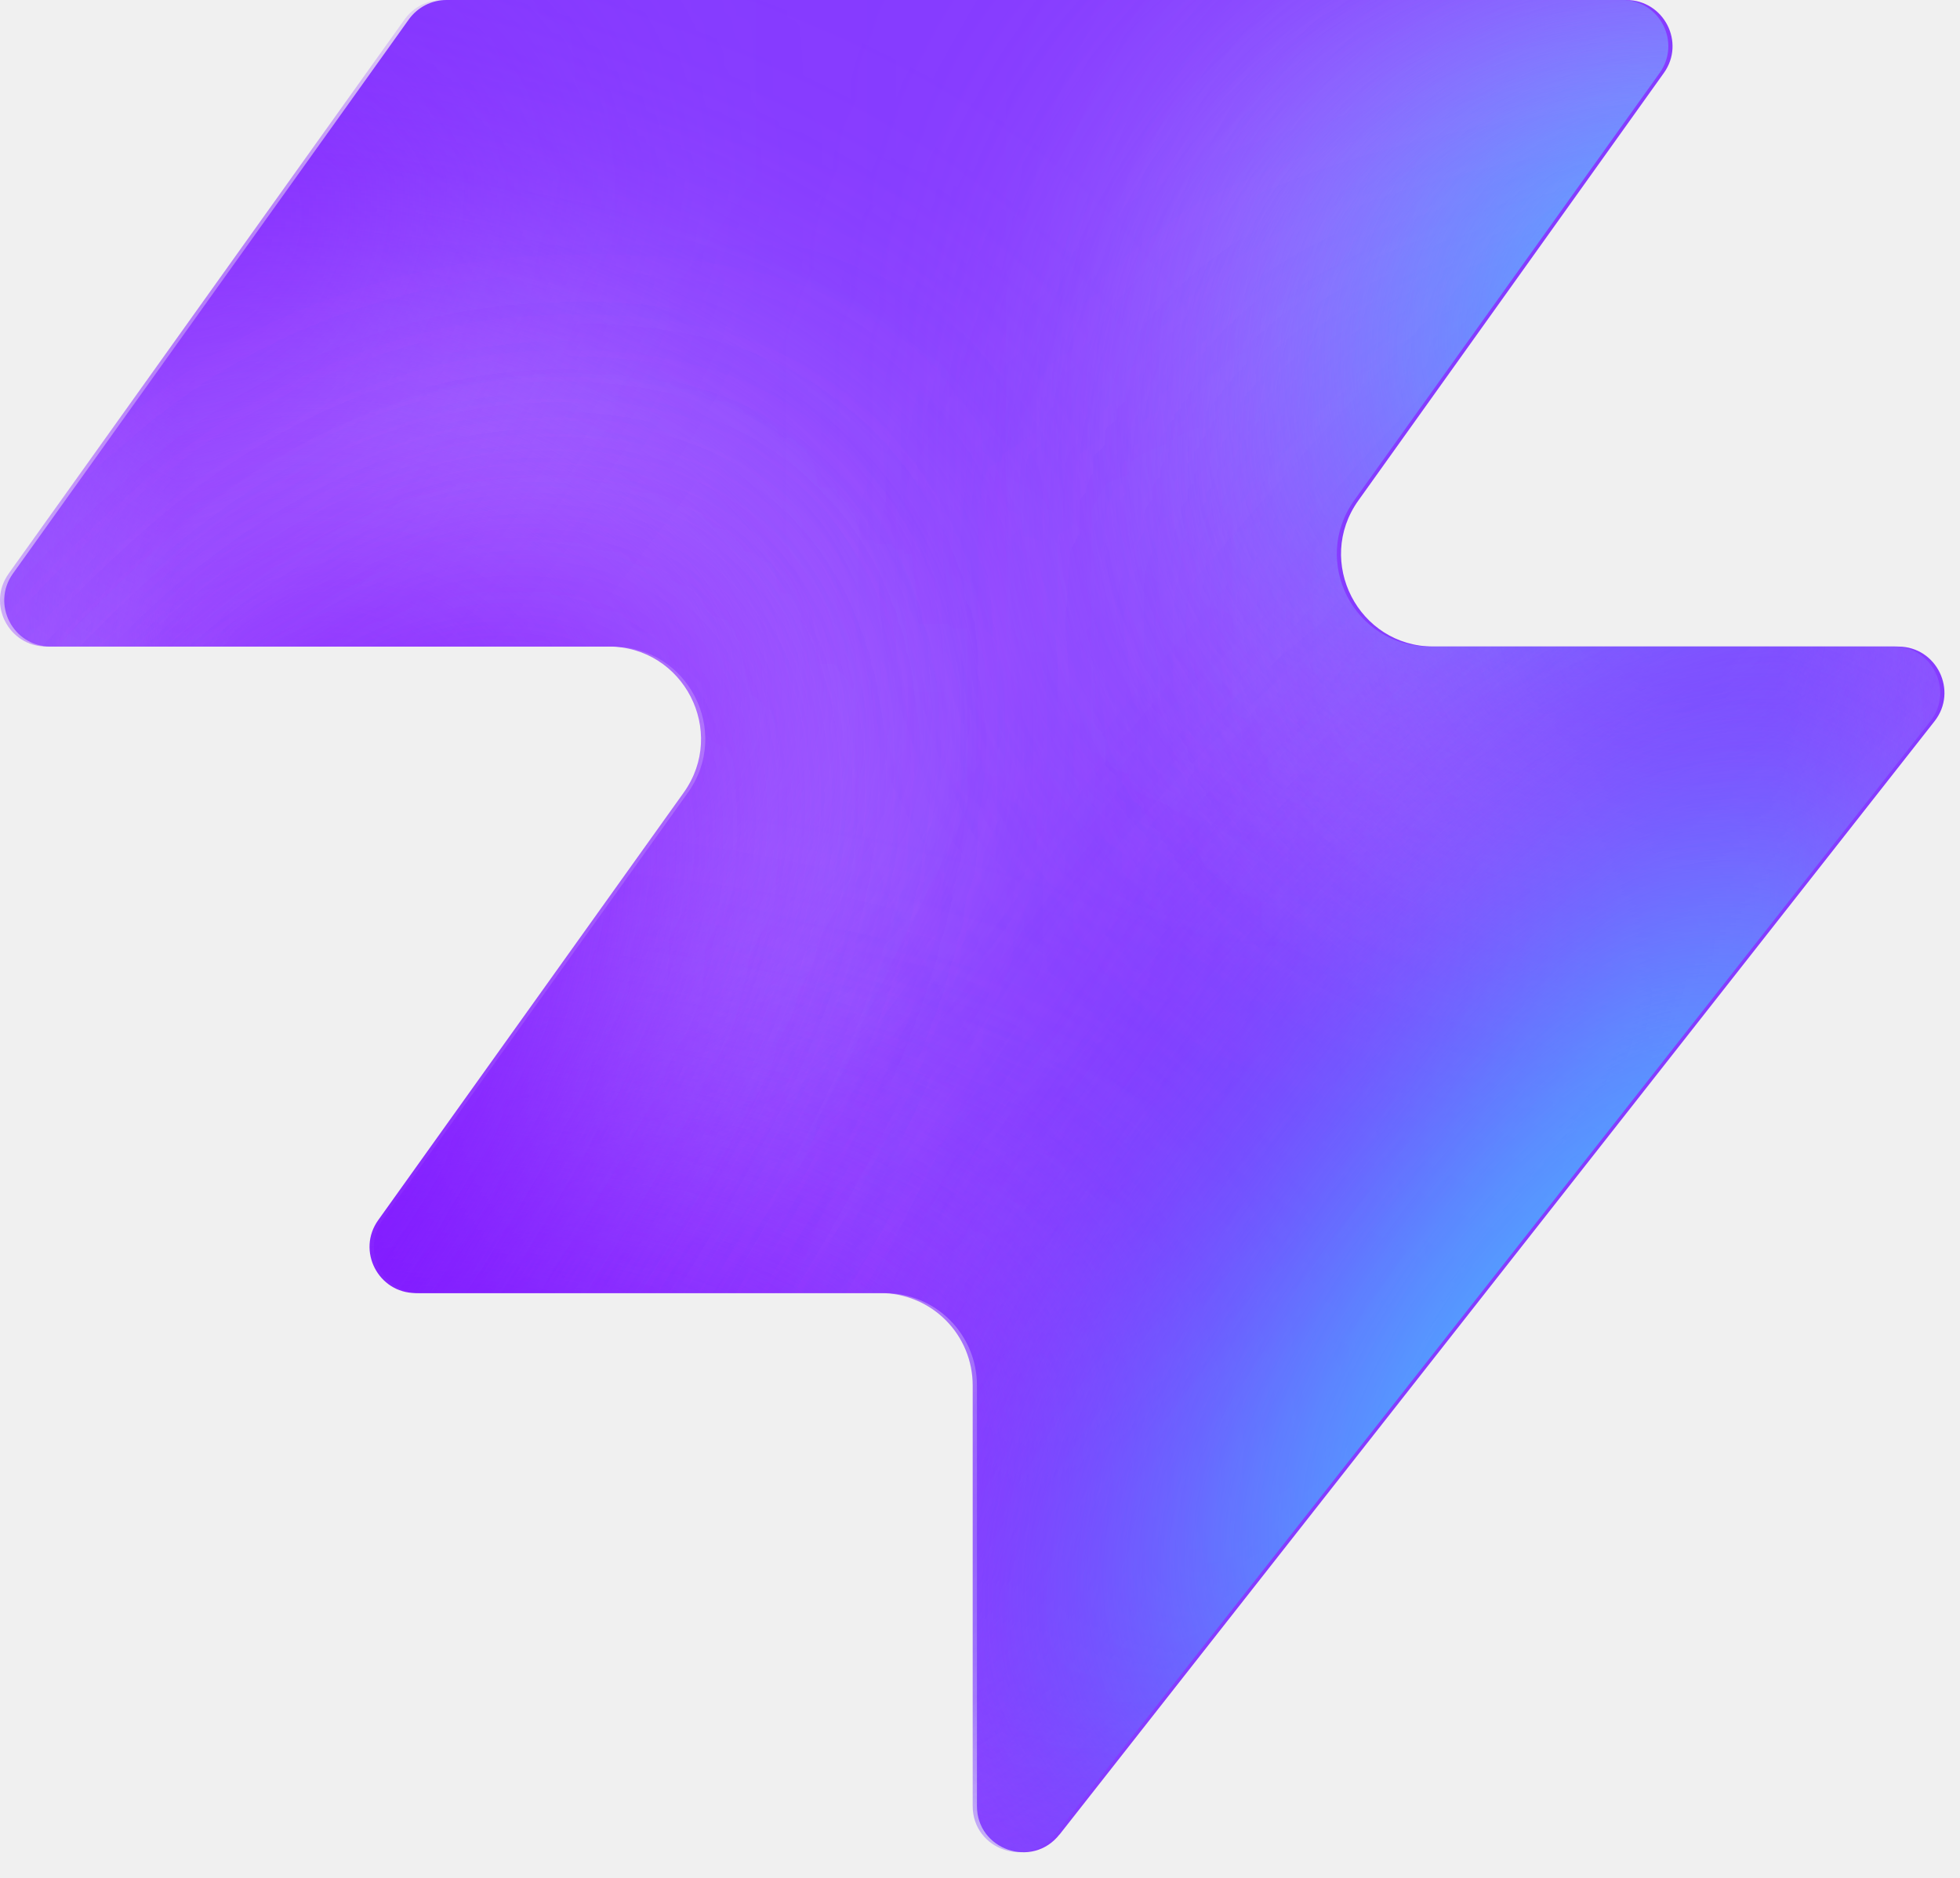
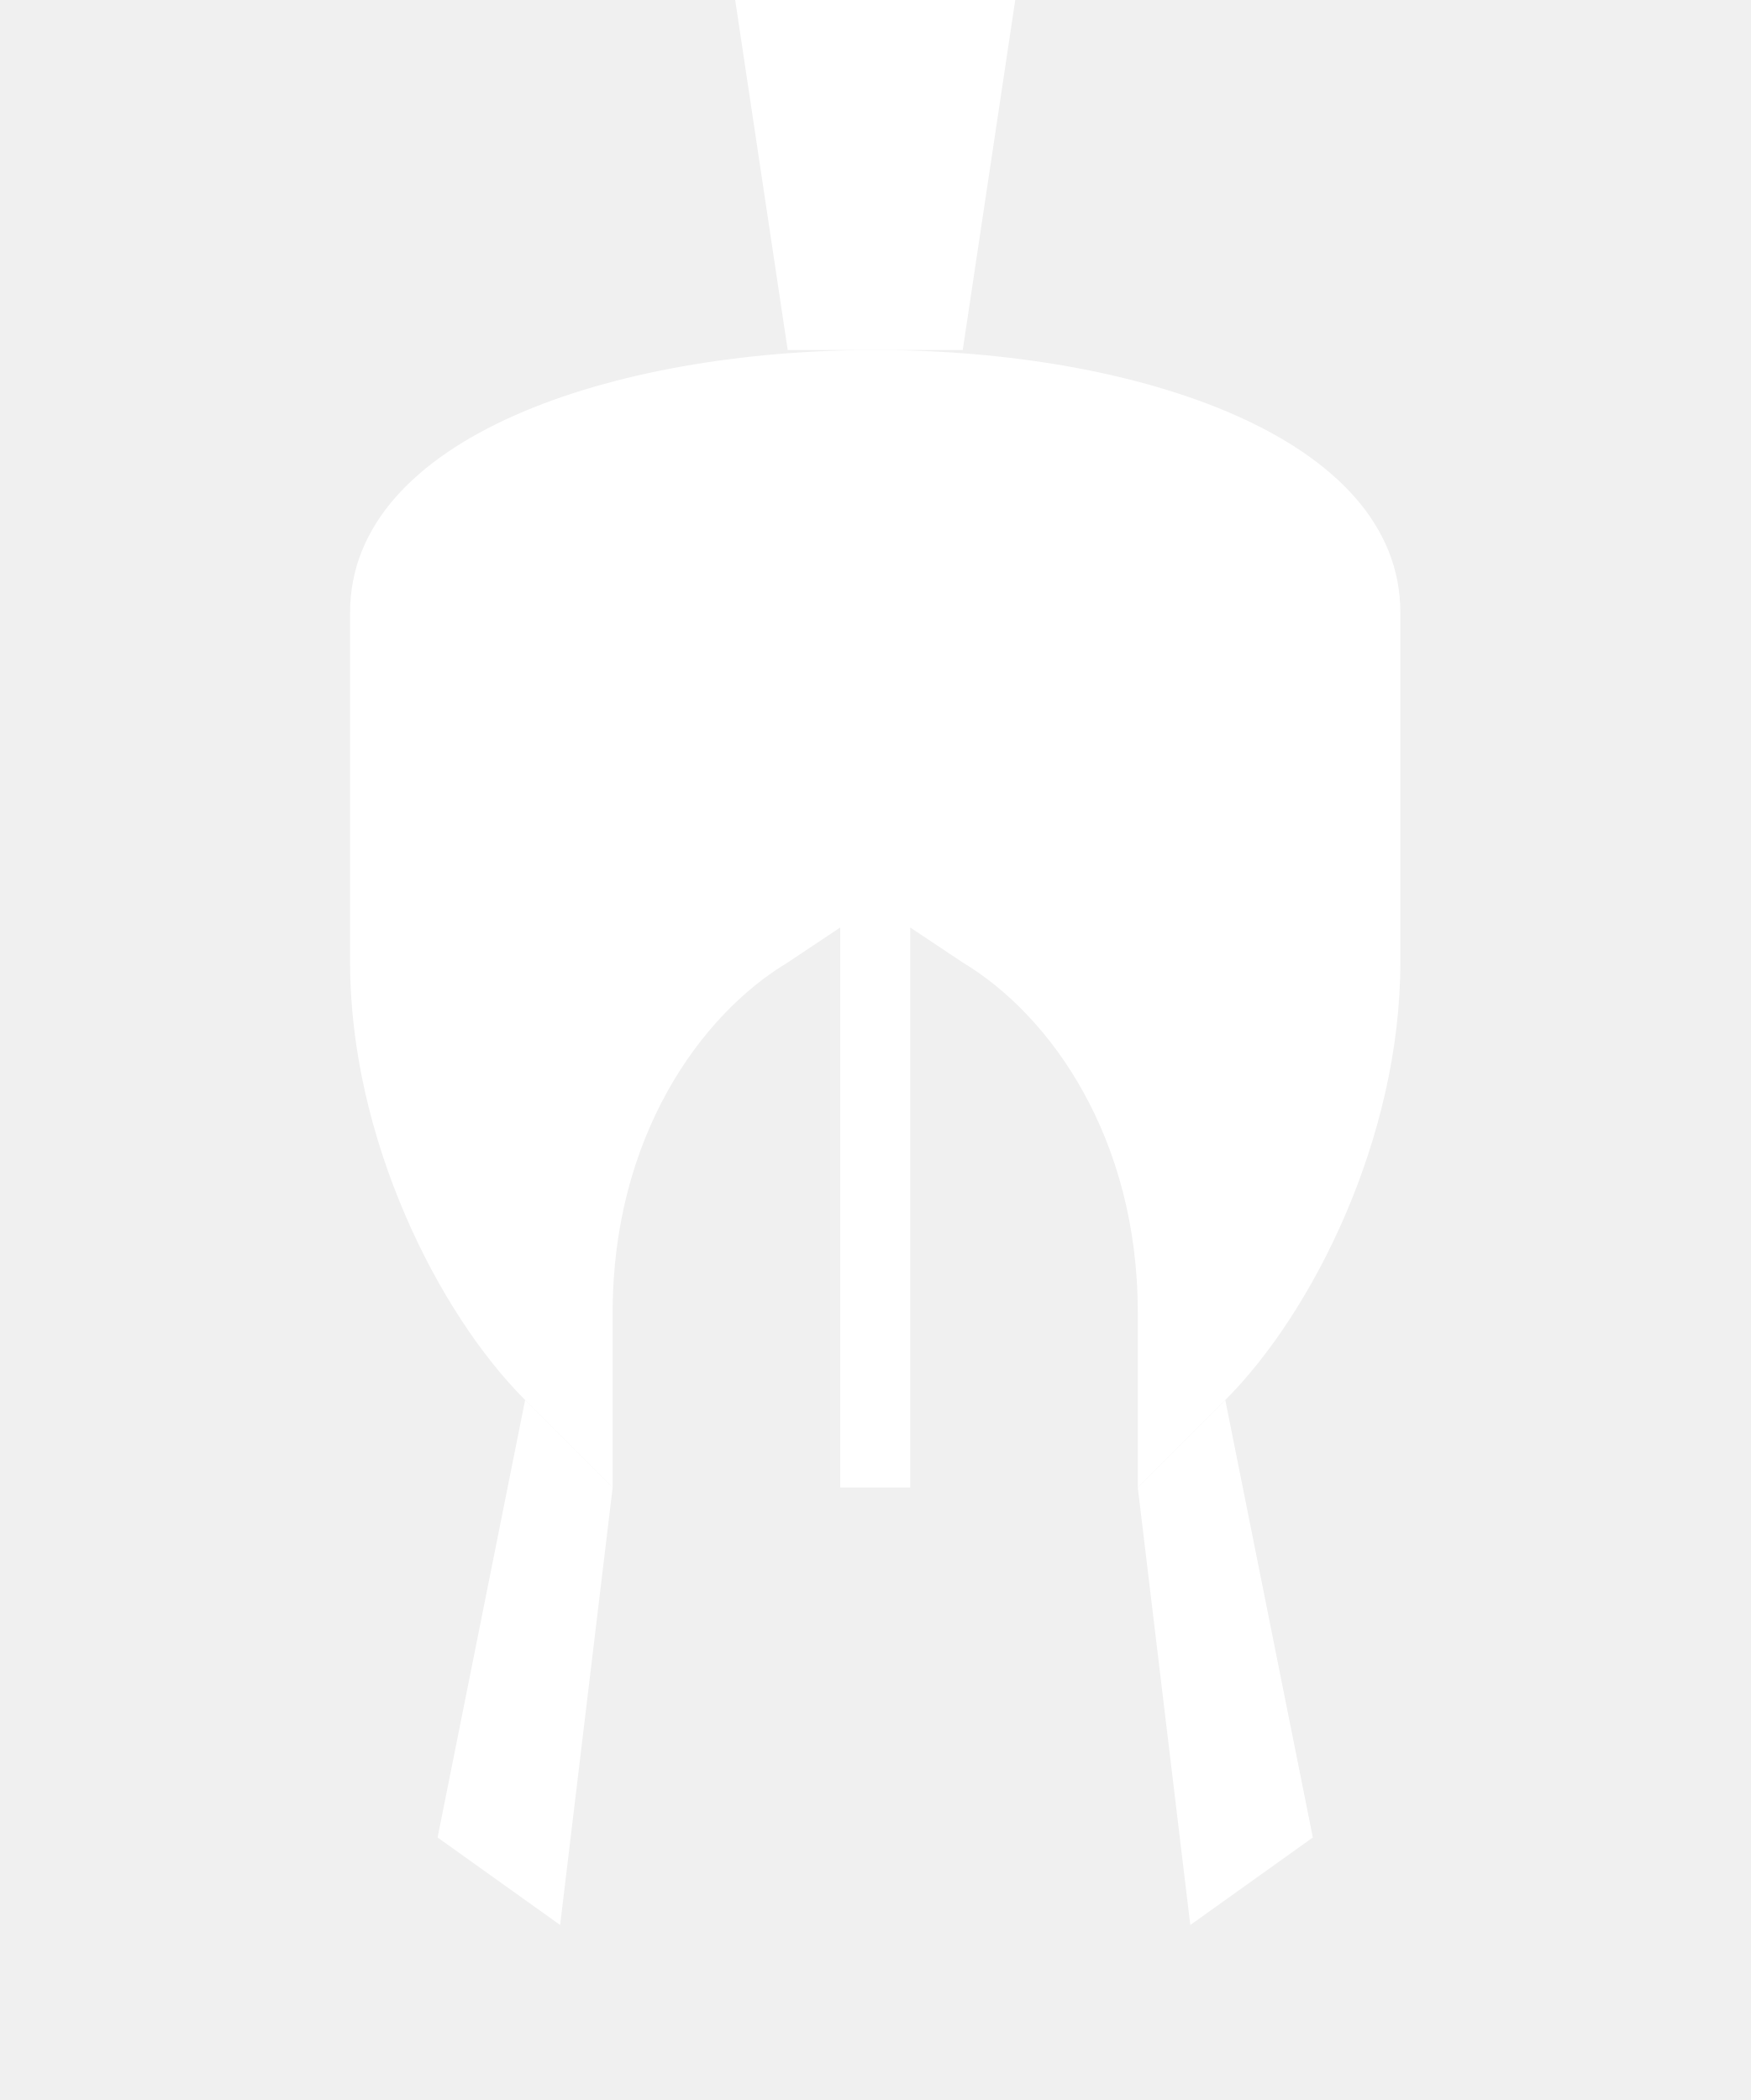
- <svg xmlns="http://www.w3.org/2000/svg" width="48" height="46" fill="none" viewBox="0 0 48 46">
-   <path fill="#863bff" d="M25.946 44.938c-.664.845-2.021.375-2.021-.698V33.937a2.26 2.26 0 0 0-2.262-2.262H10.287c-.92 0-1.456-1.04-.92-1.788l7.48-10.471c1.07-1.497 0-3.578-1.842-3.578H1.237c-.92 0-1.456-1.04-.92-1.788L10.013.474c.214-.297.556-.474.92-.474h28.894c.92 0 1.456 1.04.92 1.788l-7.48 10.471c-1.07 1.498 0 3.579 1.842 3.579h11.377c.943 0 1.473 1.088.89 1.83L25.947 44.94z" style="fill:#863bff;fill:color(display-p3 .525 .23 1);fill-opacity:1" />
-   <mask id="a" width="48" height="46" x="0" y="0" maskUnits="userSpaceOnUse" style="mask-type:alpha">
-     <path fill="#000" d="M25.842 44.938c-.664.844-2.021.375-2.021-.698V33.937a2.26 2.26 0 0 0-2.262-2.262H10.183c-.92 0-1.456-1.04-.92-1.788l7.48-10.471c1.07-1.498 0-3.579-1.842-3.579H1.133c-.92 0-1.456-1.04-.92-1.787L9.91.473c.214-.297.556-.474.92-.474h28.894c.92 0 1.456 1.04.92 1.788l-7.48 10.471c-1.07 1.498 0 3.578 1.842 3.578h11.377c.943 0 1.473 1.088.89 1.832L25.843 44.94z" style="fill:#000;fill-opacity:1" />
-   </mask>
-   <g mask="url(#a)">
-     <g filter="url(#b)">
-       <ellipse cx="5.508" cy="14.704" fill="#ede6ff" rx="5.508" ry="14.704" style="fill:#ede6ff;fill:color(display-p3 .927 .903 1);fill-opacity:1" transform="matrix(.00324 1 1 -.00324 -4.47 31.516)" />
-     </g>
-     <g filter="url(#c)">
-       <ellipse cx="10.399" cy="29.851" fill="#ede6ff" rx="10.399" ry="29.851" style="fill:#ede6ff;fill:color(display-p3 .927 .903 1);fill-opacity:1" transform="matrix(.00324 1 1 -.00324 -39.328 7.883)" />
-     </g>
-     <g filter="url(#d)">
-       <ellipse cx="5.508" cy="30.487" fill="#7e14ff" rx="5.508" ry="30.487" style="fill:#7e14ff;fill:color(display-p3 .492 .077 1);fill-opacity:1" transform="rotate(89.814 -25.913 -14.639)scale(1 -1)" />
-     </g>
-     <g filter="url(#e)">
-       <ellipse cx="5.508" cy="30.599" fill="#7e14ff" rx="5.508" ry="30.599" style="fill:#7e14ff;fill:color(display-p3 .492 .077 1);fill-opacity:1" transform="rotate(89.814 -32.644 -3.334)scale(1 -1)" />
-     </g>
-     <g filter="url(#f)">
-       <ellipse cx="5.508" cy="30.599" fill="#7e14ff" rx="5.508" ry="30.599" style="fill:#7e14ff;fill:color(display-p3 .492 .077 1);fill-opacity:1" transform="matrix(.00324 1 1 -.00324 -34.34 30.47)" />
-     </g>
-     <g filter="url(#g)">
-       <ellipse cx="14.072" cy="22.078" fill="#ede6ff" rx="14.072" ry="22.078" style="fill:#ede6ff;fill:color(display-p3 .927 .903 1);fill-opacity:1" transform="rotate(93.35 24.506 48.493)scale(-1 1)" />
-     </g>
-     <g filter="url(#h)">
-       <ellipse cx="3.47" cy="21.501" fill="#7e14ff" rx="3.47" ry="21.501" style="fill:#7e14ff;fill:color(display-p3 .492 .077 1);fill-opacity:1" transform="rotate(89.009 28.708 47.59)scale(-1 1)" />
-     </g>
-     <g filter="url(#i)">
-       <ellipse cx="3.47" cy="21.501" fill="#7e14ff" rx="3.47" ry="21.501" style="fill:#7e14ff;fill:color(display-p3 .492 .077 1);fill-opacity:1" transform="rotate(89.009 28.708 47.59)scale(-1 1)" />
-     </g>
-     <g filter="url(#j)">
-       <ellipse cx=".387" cy="8.972" fill="#7e14ff" rx="4.407" ry="29.108" style="fill:#7e14ff;fill:color(display-p3 .492 .077 1);fill-opacity:1" transform="rotate(39.51 .387 8.972)" />
-     </g>
-     <g filter="url(#k)">
-       <ellipse cx="47.523" cy="-6.092" fill="#7e14ff" rx="4.407" ry="29.108" style="fill:#7e14ff;fill:color(display-p3 .492 .077 1);fill-opacity:1" transform="rotate(37.892 47.523 -6.092)" />
-     </g>
-     <g filter="url(#l)">
-       <ellipse cx="41.412" cy="6.333" fill="#47bfff" rx="5.971" ry="9.665" style="fill:#47bfff;fill:color(display-p3 .28 .748 1);fill-opacity:1" transform="rotate(37.892 41.412 6.333)" />
-     </g>
-     <g filter="url(#m)">
-       <ellipse cx="-1.879" cy="38.332" fill="#7e14ff" rx="4.407" ry="29.108" style="fill:#7e14ff;fill:color(display-p3 .492 .077 1);fill-opacity:1" transform="rotate(37.892 -1.88 38.332)" />
-     </g>
-     <g filter="url(#n)">
-       <ellipse cx="-1.879" cy="38.332" fill="#7e14ff" rx="4.407" ry="29.108" style="fill:#7e14ff;fill:color(display-p3 .492 .077 1);fill-opacity:1" transform="rotate(37.892 -1.88 38.332)" />
-     </g>
-     <g filter="url(#o)">
-       <ellipse cx="35.651" cy="29.907" fill="#7e14ff" rx="4.407" ry="29.108" style="fill:#7e14ff;fill:color(display-p3 .492 .077 1);fill-opacity:1" transform="rotate(37.892 35.651 29.907)" />
-     </g>
-     <g filter="url(#p)">
-       <ellipse cx="38.418" cy="32.4" fill="#47bfff" rx="5.971" ry="15.297" style="fill:#47bfff;fill:color(display-p3 .28 .748 1);fill-opacity:1" transform="rotate(37.892 38.418 32.4)" />
-     </g>
-   </g>
-   <defs>
-     <filter id="b" width="60.045" height="41.654" x="-19.77" y="16.149" color-interpolation-filters="sRGB" filterUnits="userSpaceOnUse">
-       <feFlood flood-opacity="0" result="BackgroundImageFix" />
-       <feBlend in="SourceGraphic" in2="BackgroundImageFix" result="shape" />
-       <feGaussianBlur result="effect1_foregroundBlur_2002_17158" stdDeviation="7.659" />
-     </filter>
-     <filter id="c" width="90.34" height="51.437" x="-54.613" y="-7.533" color-interpolation-filters="sRGB" filterUnits="userSpaceOnUse">
-       <feFlood flood-opacity="0" result="BackgroundImageFix" />
-       <feBlend in="SourceGraphic" in2="BackgroundImageFix" result="shape" />
-       <feGaussianBlur result="effect1_foregroundBlur_2002_17158" stdDeviation="7.659" />
-     </filter>
-     <filter id="d" width="79.355" height="29.4" x="-49.64" y="2.03" color-interpolation-filters="sRGB" filterUnits="userSpaceOnUse">
-       <feFlood flood-opacity="0" result="BackgroundImageFix" />
-       <feBlend in="SourceGraphic" in2="BackgroundImageFix" result="shape" />
-       <feGaussianBlur result="effect1_foregroundBlur_2002_17158" stdDeviation="4.596" />
-     </filter>
-     <filter id="e" width="79.579" height="29.4" x="-45.045" y="20.029" color-interpolation-filters="sRGB" filterUnits="userSpaceOnUse">
-       <feFlood flood-opacity="0" result="BackgroundImageFix" />
-       <feBlend in="SourceGraphic" in2="BackgroundImageFix" result="shape" />
-       <feGaussianBlur result="effect1_foregroundBlur_2002_17158" stdDeviation="4.596" />
-     </filter>
-     <filter id="f" width="79.579" height="29.4" x="-43.513" y="21.178" color-interpolation-filters="sRGB" filterUnits="userSpaceOnUse">
-       <feFlood flood-opacity="0" result="BackgroundImageFix" />
-       <feBlend in="SourceGraphic" in2="BackgroundImageFix" result="shape" />
-       <feGaussianBlur result="effect1_foregroundBlur_2002_17158" stdDeviation="4.596" />
-     </filter>
-     <filter id="g" width="74.749" height="58.852" x="15.756" y="-17.901" color-interpolation-filters="sRGB" filterUnits="userSpaceOnUse">
-       <feFlood flood-opacity="0" result="BackgroundImageFix" />
-       <feBlend in="SourceGraphic" in2="BackgroundImageFix" result="shape" />
-       <feGaussianBlur result="effect1_foregroundBlur_2002_17158" stdDeviation="7.659" />
-     </filter>
-     <filter id="h" width="61.377" height="25.362" x="23.548" y="2.284" color-interpolation-filters="sRGB" filterUnits="userSpaceOnUse">
-       <feFlood flood-opacity="0" result="BackgroundImageFix" />
-       <feBlend in="SourceGraphic" in2="BackgroundImageFix" result="shape" />
-       <feGaussianBlur result="effect1_foregroundBlur_2002_17158" stdDeviation="4.596" />
-     </filter>
-     <filter id="i" width="61.377" height="25.362" x="23.548" y="2.284" color-interpolation-filters="sRGB" filterUnits="userSpaceOnUse">
-       <feFlood flood-opacity="0" result="BackgroundImageFix" />
-       <feBlend in="SourceGraphic" in2="BackgroundImageFix" result="shape" />
-       <feGaussianBlur result="effect1_foregroundBlur_2002_17158" stdDeviation="4.596" />
-     </filter>
-     <filter id="j" width="56.045" height="63.649" x="-27.636" y="-22.853" color-interpolation-filters="sRGB" filterUnits="userSpaceOnUse">
-       <feFlood flood-opacity="0" result="BackgroundImageFix" />
-       <feBlend in="SourceGraphic" in2="BackgroundImageFix" result="shape" />
-       <feGaussianBlur result="effect1_foregroundBlur_2002_17158" stdDeviation="4.596" />
-     </filter>
-     <filter id="k" width="54.814" height="64.646" x="20.116" y="-38.415" color-interpolation-filters="sRGB" filterUnits="userSpaceOnUse">
-       <feFlood flood-opacity="0" result="BackgroundImageFix" />
-       <feBlend in="SourceGraphic" in2="BackgroundImageFix" result="shape" />
-       <feGaussianBlur result="effect1_foregroundBlur_2002_17158" stdDeviation="4.596" />
-     </filter>
-     <filter id="l" width="33.541" height="35.313" x="24.641" y="-11.323" color-interpolation-filters="sRGB" filterUnits="userSpaceOnUse">
-       <feFlood flood-opacity="0" result="BackgroundImageFix" />
-       <feBlend in="SourceGraphic" in2="BackgroundImageFix" result="shape" />
-       <feGaussianBlur result="effect1_foregroundBlur_2002_17158" stdDeviation="4.596" />
-     </filter>
-     <filter id="m" width="54.814" height="64.646" x="-29.286" y="6.009" color-interpolation-filters="sRGB" filterUnits="userSpaceOnUse">
-       <feFlood flood-opacity="0" result="BackgroundImageFix" />
-       <feBlend in="SourceGraphic" in2="BackgroundImageFix" result="shape" />
-       <feGaussianBlur result="effect1_foregroundBlur_2002_17158" stdDeviation="4.596" />
-     </filter>
-     <filter id="n" width="54.814" height="64.646" x="-29.286" y="6.009" color-interpolation-filters="sRGB" filterUnits="userSpaceOnUse">
-       <feFlood flood-opacity="0" result="BackgroundImageFix" />
-       <feBlend in="SourceGraphic" in2="BackgroundImageFix" result="shape" />
-       <feGaussianBlur result="effect1_foregroundBlur_2002_17158" stdDeviation="4.596" />
-     </filter>
-     <filter id="o" width="54.814" height="64.646" x="8.244" y="-2.416" color-interpolation-filters="sRGB" filterUnits="userSpaceOnUse">
-       <feFlood flood-opacity="0" result="BackgroundImageFix" />
-       <feBlend in="SourceGraphic" in2="BackgroundImageFix" result="shape" />
-       <feGaussianBlur result="effect1_foregroundBlur_2002_17158" stdDeviation="4.596" />
-     </filter>
-     <filter id="p" width="39.409" height="43.623" x="18.713" y="10.588" color-interpolation-filters="sRGB" filterUnits="userSpaceOnUse">
-       <feFlood flood-opacity="0" result="BackgroundImageFix" />
-       <feBlend in="SourceGraphic" in2="BackgroundImageFix" result="shape" />
-       <feGaussianBlur result="effect1_foregroundBlur_2002_17158" stdDeviation="4.596" />
-     </filter>
-   </defs>
+ <svg xmlns="http://www.w3.org/2000/svg" viewBox="0 0 100 120" fill="none">
+   <path d="M42 0 L58 0 L55 20 L45 20 Z" fill="white" />
+   <path d="M20 35 C20 15, 80 15, 80 35 L80 55 C80 65, 75 75, 70 80 L65 85 L65 75 C65 65, 60 58, 55 55 L52 53 L52 85 L48 85 L48 53 L45 55 C40 58, 35 65, 35 75 L35 85 L30 80 C25 75, 20 65, 20 55 Z" fill="white" />
+   <path d="M30 80 L25 105 L32 110 L35 85 Z" fill="white" />
+   <path d="M70 80 L75 105 L68 110 L65 85 Z" fill="white" />
</svg>
